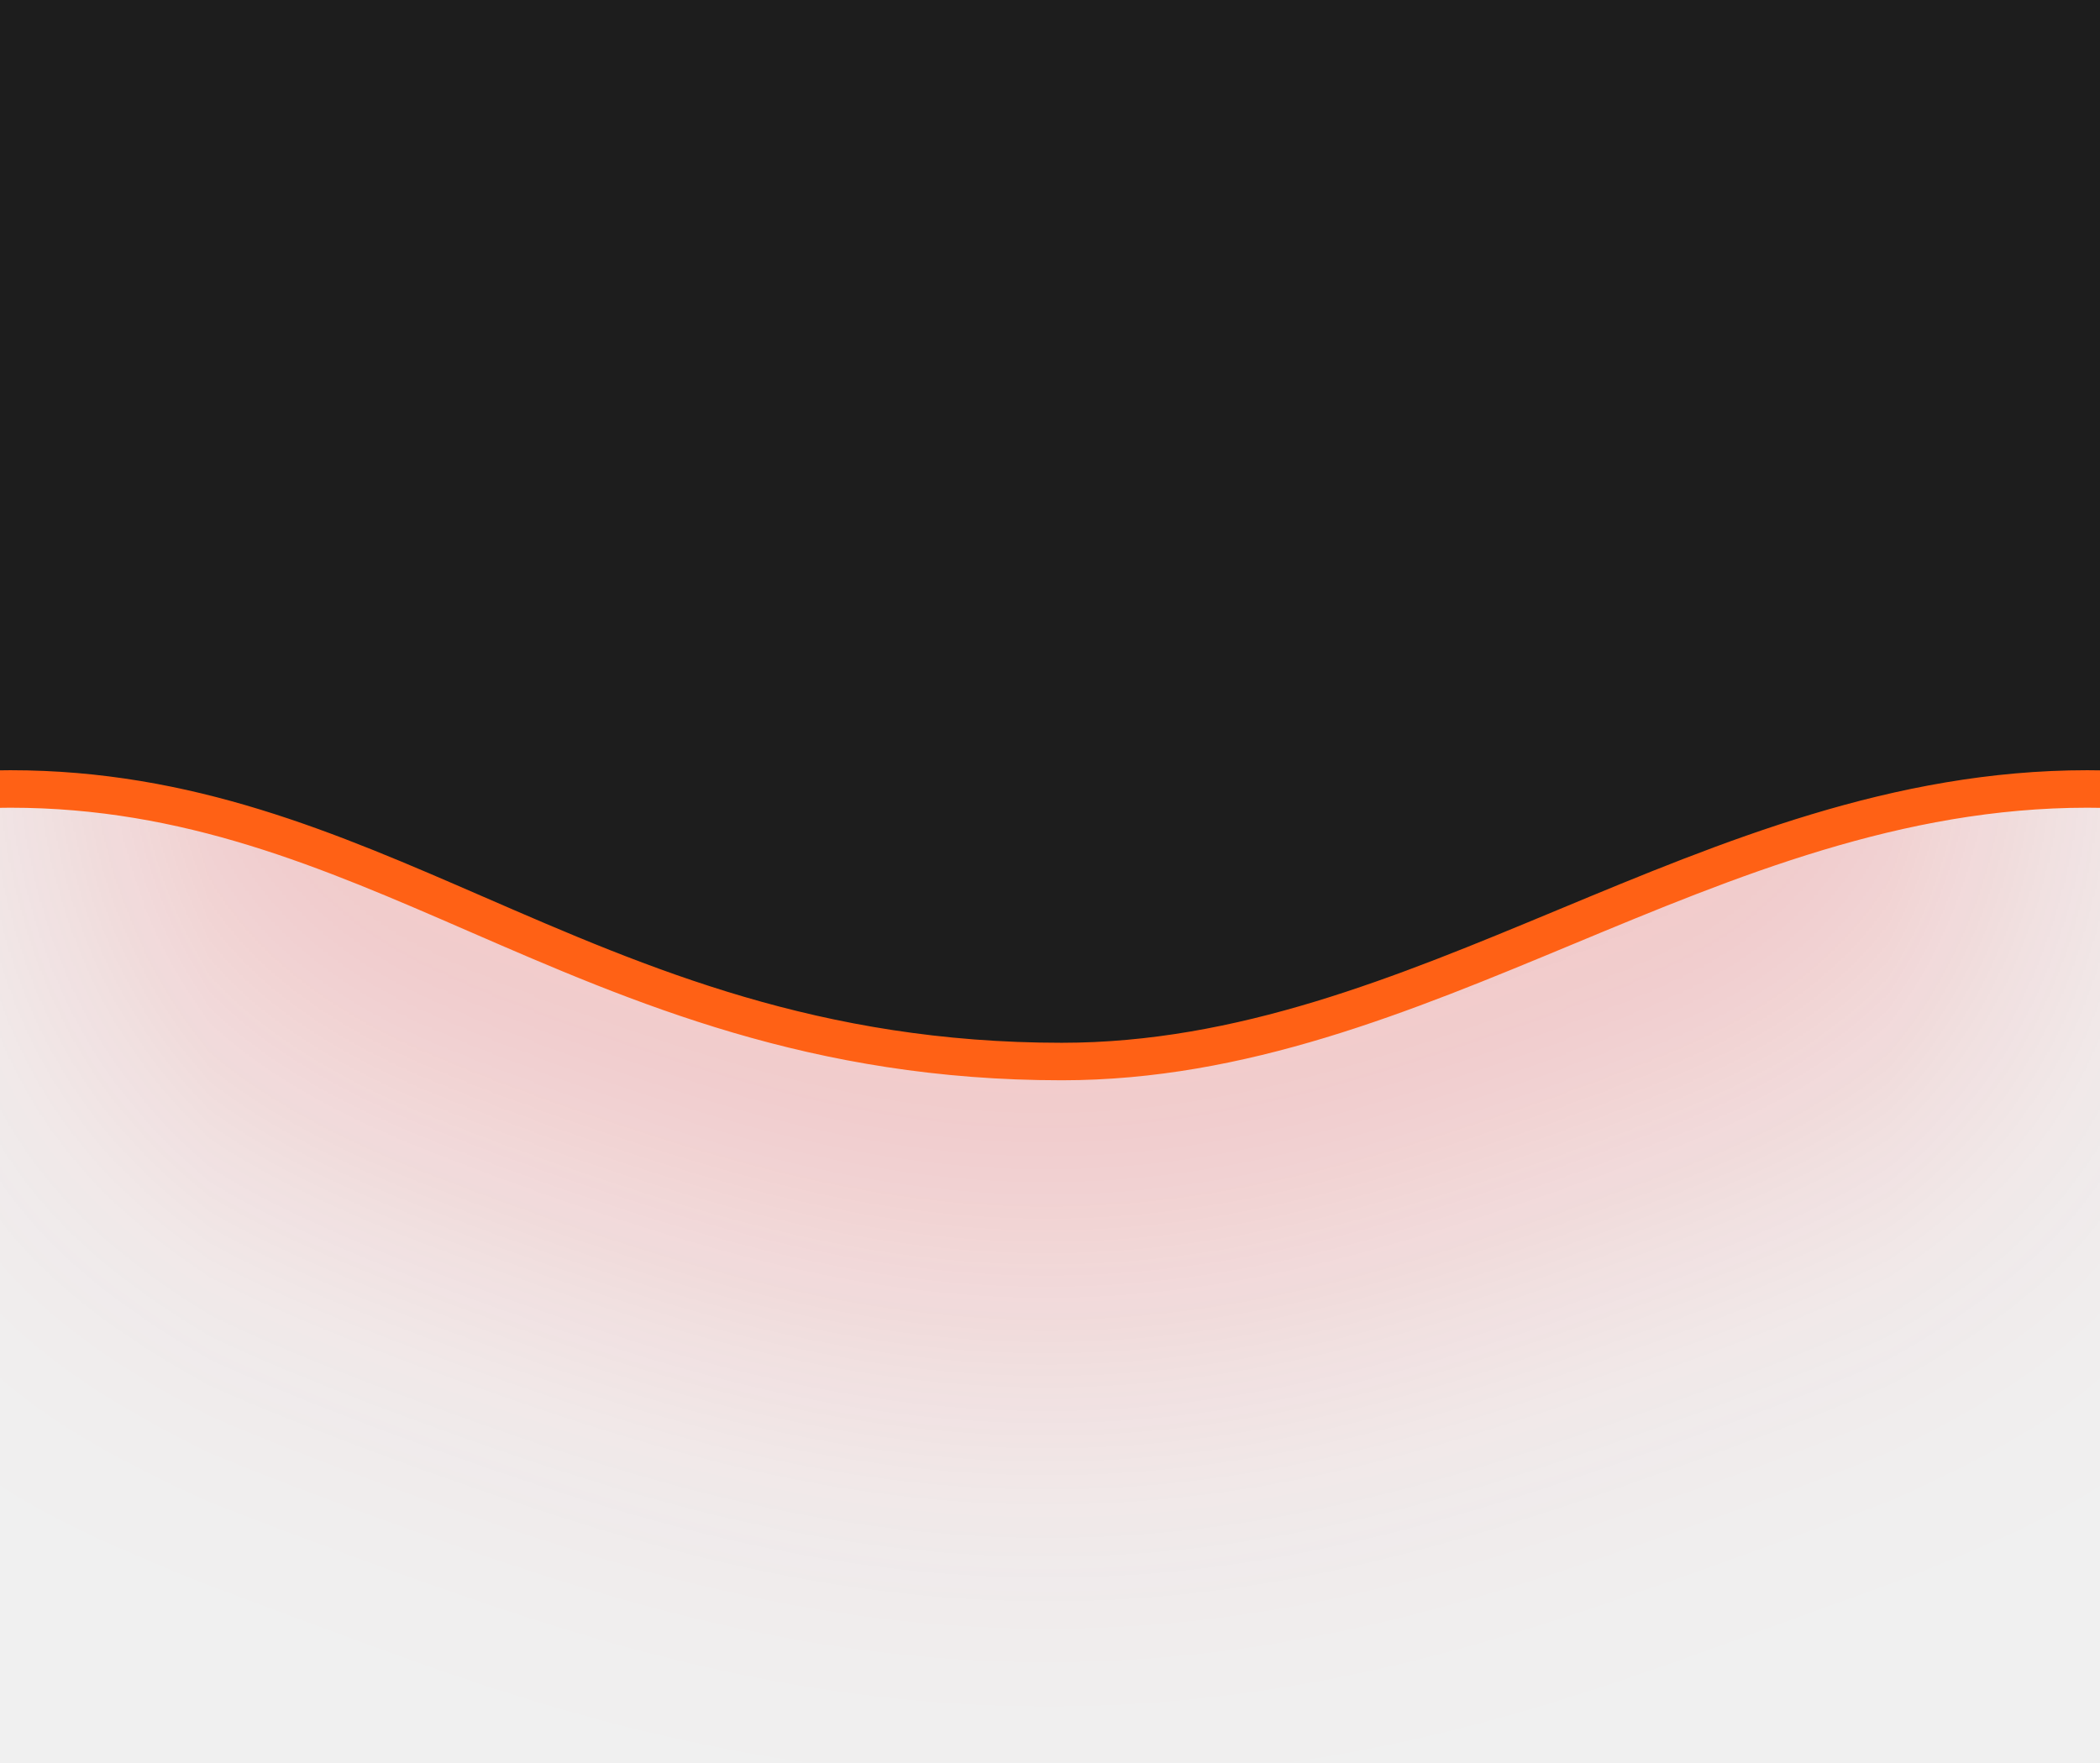
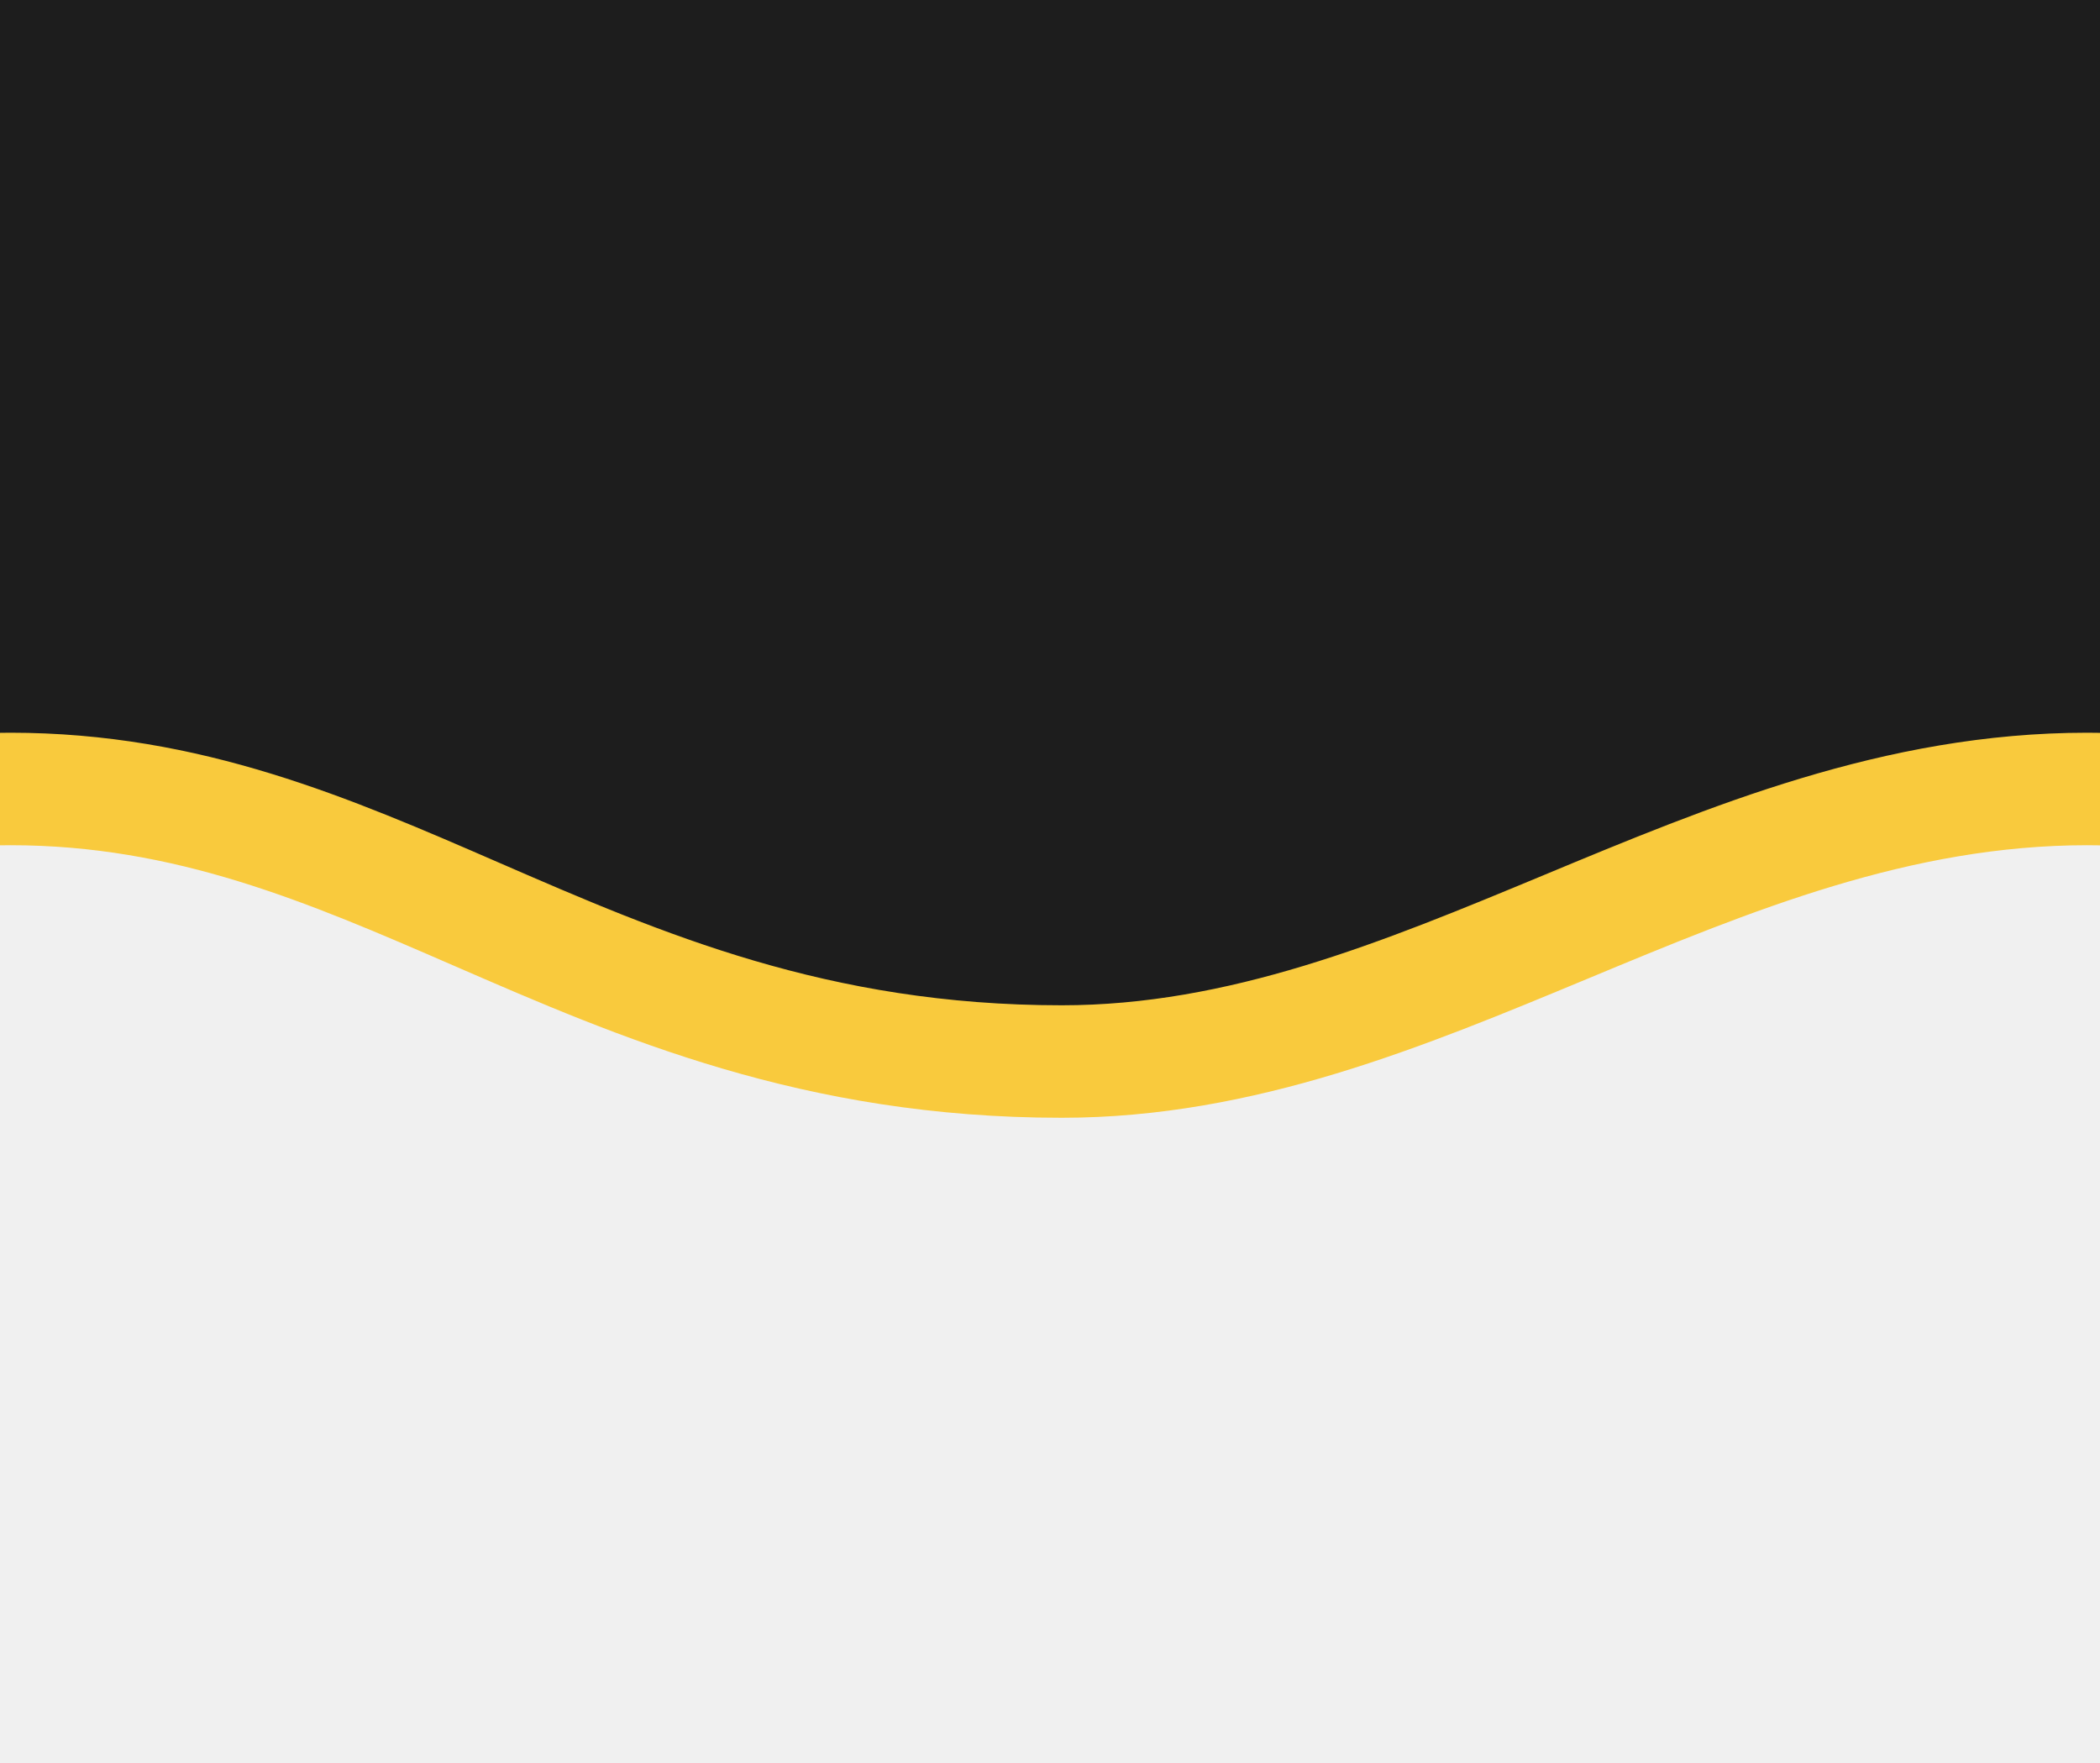
<svg xmlns="http://www.w3.org/2000/svg" width="56" height="47" viewBox="0 0 56 47" fill="none">
-   <g clip-path="url(#clip0_725_1367)">
-     <g filter="url(#filter0_d_725_1367)">
-       <path d="M-153.22 24.571C-148.827 26.481 -144.183 28.5 -137.615 28.5C-132.812 28.5 -128.518 26.714 -124.187 24.913C-119.779 23.08 -115.332 21.231 -110.269 21.231C-105.52 21.231 -101.779 22.857 -97.836 24.571C-93.442 26.481 -88.798 28.5 -82.231 28.5C-77.427 28.5 -73.133 26.714 -68.802 24.913C-64.394 23.08 -59.947 21.231 -54.884 21.231C-50.136 21.231 -46.395 22.857 -42.451 24.571C-38.058 26.481 -33.413 28.5 -26.846 28.5C-22.042 28.5 -17.749 26.714 -13.417 24.913C-9.01 23.08 -4.563 21.231 0.501 21.231C5.249 21.231 8.99 22.857 12.934 24.571C17.327 26.481 21.971 28.5 28.539 28.5C33.342 28.5 37.636 26.714 41.967 24.913C46.375 23.08 50.822 21.231 55.885 21.231C60.634 21.231 64.375 22.857 68.318 24.571C72.712 26.481 77.356 28.5 83.923 28.5C88.727 28.5 93.021 26.714 97.352 24.913C101.76 23.08 106.207 21.231 111.27 21.231C116.018 21.231 119.76 22.857 123.703 24.571C128.096 26.481 132.741 28.5 139.308 28.5C144.112 28.5 148.405 26.714 152.737 24.913C157.144 23.08 161.591 21.231 166.655 21.231C171.403 21.231 175.144 22.857 179.087 24.571C183.481 26.481 188.125 28.5 194.693 28.5C199.496 28.5 203.79 26.714 208.121 24.913C212.529 23.08 216.976 21.231 222.039 21.231C226.788 21.231 230.529 22.857 234.472 24.571C238.866 26.481 243.51 28.5 250.077 28.5C254.881 28.5 259.175 26.714 263.506 24.913C267.914 23.08 272.361 21.231 277.424 21.231C282.172 21.231 285.914 22.857 289.857 24.571C294.25 26.481 298.895 28.5 305.462 28.5C310.266 28.5 314.559 26.714 318.891 24.913C323.298 23.08 327.745 21.231 332.809 21.231C337.557 21.231 341.298 22.857 345.242 24.571C349.635 26.481 354.279 28.5 360.847 28.5C365.651 28.5 369.944 26.714 374.275 24.913C378.683 23.08 383.13 21.231 388.193 21.231C392.942 21.231 396.683 22.857 400.626 24.571C405.02 26.481 409.664 28.5 416.231 28.5C421.035 28.5 425.329 26.714 429.66 24.913C434.068 23.08 438.515 21.231 443.578 21.231C448.326 21.231 452.068 22.857 456.011 24.571C460.404 26.481 465.049 28.5 471.616 28.5C476.42 28.5 480.713 26.714 485.045 24.913C489.453 23.08 493.899 21.231 498.963 21.231C503.711 21.231 507.452 22.857 511.396 24.571C515.789 26.481 520.433 28.5 527 28.5C531.803 28.5 536.098 26.714 540.429 24.913C544.836 23.08 549.283 21.231 554.347 21.231C559.095 21.231 562.836 22.857 566.779 24.571C571.173 26.481 575.817 28.5 582.385 28.5C587.188 28.5 591.482 26.714 595.813 24.913C600.221 23.08 604.668 21.231 609.731 21.231C614.48 21.231 618.221 22.857 622.164 24.571C626.558 26.481 631.202 28.5 637.769 28.5C642.573 28.5 646.867 26.714 651.198 24.913C655.606 23.08 660.053 21.231 665.116 21.231C669.864 21.231 673.606 22.857 677.549 24.571C681.942 26.481 686.587 28.5 693.154 28.5C697.958 28.5 702.251 26.714 706.583 24.913C710.99 23.08 715.437 21.231 720.501 21.231C725.249 21.231 728.99 22.857 732.934 24.571C737.327 26.481 741.971 28.5 748.539 28.5C753.342 28.5 757.636 26.714 761.967 24.913C766.375 23.08 770.822 21.231 775.885 21.231C780.634 21.231 784.375 22.857 788.318 24.571C792.712 26.481 797.356 28.5 803.923 28.5C808.727 28.5 813.021 26.714 817.352 24.913C821.76 23.08 826.207 21.231 831.27 21.231C836.018 21.231 839.76 22.857 843.703 24.571C848.096 26.481 852.741 28.5 859.308 28.5C864.112 28.5 868.405 26.714 872.737 24.913C877.144 23.08 881.591 21.231 886.655 21.231C891.403 21.231 895.144 22.857 899.088 24.571C903.481 26.481 908.125 28.5 914.693 28.5C919.496 28.5 923.791 26.714 928.122 24.913C932.53 23.08 936.977 21.231 942.04 21.231C946.788 21.231 950.53 22.857 954.473 24.571C958.866 26.481 963.51 28.5 970.077 28.5C974.881 28.5 979.175 26.714 983.506 24.913C987.914 23.08 992.361 21.231 997.424 21.231C1002.17 21.231 1005.91 22.857 1009.86 24.571C1014.25 26.481 1018.89 28.5 1025.46 28.5C1030.27 28.5 1034.56 26.714 1038.89 24.913C1043.3 23.08 1047.75 21.231 1052.81 21.231C1057.56 21.231 1061.3 22.857 1065.24 24.571C1069.64 26.481 1074.28 28.5 1080.85 28.5C1085.65 28.5 1089.94 26.714 1094.28 24.913C1098.68 23.08 1103.13 21.231 1108.19 21.231C1112.94 21.231 1116.68 22.857 1120.63 24.571C1125.02 26.481 1129.66 28.5 1136.23 28.5C1141.04 28.5 1145.33 26.714 1149.66 24.913C1154.07 23.08 1158.52 21.231 1163.58 21.231C1168.33 21.231 1172.07 22.857 1176.01 24.571C1180.4 26.481 1185.05 28.5 1191.62 28.5C1196.42 28.5 1200.71 26.714 1205.04 24.913C1209.45 23.08 1213.9 21.231 1218.96 21.231C1223.71 21.231 1227.45 22.857 1231.4 24.571C1235.79 26.481 1240.43 28.5 1247 28.5V-0.5H-193V28.5C-188.196 28.5 -183.903 26.714 -179.571 24.913C-175.164 23.08 -170.717 21.231 -165.653 21.231C-160.905 21.231 -157.164 22.857 -153.221 24.571L-153.22 24.571Z" fill="#1D1D1D" />
-     </g>
-     <path d="M1246.78 28.31C1240.21 28.31 1235.56 26.291 1231.17 24.382C1227.23 22.667 1223.49 21.041 1218.74 21.041C1213.67 21.041 1209.23 22.89 1204.82 24.724C1200.49 26.525 1196.19 28.31 1191.39 28.31C1184.82 28.31 1180.18 26.291 1175.79 24.382C1171.84 22.667 1168.1 21.041 1163.35 21.041C1158.29 21.041 1153.84 22.89 1149.44 24.724C1145.1 26.525 1140.81 28.31 1136.01 28.31C1129.44 28.31 1124.8 26.291 1120.4 24.382C1116.46 22.667 1112.72 21.041 1107.97 21.041C1102.91 21.041 1098.46 22.89 1094.05 24.724C1089.72 26.525 1085.43 28.31 1080.62 28.31C1074.05 28.31 1069.41 26.291 1065.02 24.382C1061.07 22.667 1057.33 21.041 1052.58 21.041C1047.52 21.041 1043.07 22.89 1038.67 24.724C1034.33 26.525 1030.04 28.31 1025.24 28.31C1018.67 28.31 1014.03 26.291 1009.63 24.382C1005.69 22.667 1001.95 21.041 997.2 21.041C992.136 21.041 987.689 22.89 983.281 24.724C978.95 26.525 974.657 28.31 969.853 28.31C963.286 28.31 958.641 26.291 954.248 24.382C950.304 22.667 946.563 21.041 941.815 21.041C936.752 21.041 932.305 22.89 927.897 24.724C923.566 26.525 919.272 28.31 914.468 28.31C907.901 28.31 903.257 26.291 898.863 24.382C894.92 22.667 891.179 21.041 886.43 21.041C881.367 21.041 876.92 22.89 872.512 24.724C868.181 26.525 863.887 28.31 859.084 28.31C852.516 28.31 847.872 26.291 843.478 24.382C839.535 22.667 835.794 21.041 831.046 21.041C825.982 21.041 821.535 22.89 817.128 24.724C812.796 26.525 808.503 28.31 803.699 28.31C797.132 28.31 792.487 26.291 788.094 24.382C784.151 22.667 780.409 21.041 775.661 21.041C770.598 21.041 766.151 22.89 761.743 24.724C757.412 26.525 753.118 28.31 748.314 28.31C741.747 28.31 737.103 26.291 732.709 24.382C728.766 22.667 725.025 21.041 720.276 21.041C715.213 21.041 710.766 22.89 706.358 24.724C702.027 26.525 697.733 28.31 692.93 28.31C686.362 28.31 681.718 26.291 677.325 24.382C673.381 22.667 669.64 21.041 664.892 21.041C659.828 21.041 655.381 22.89 650.974 24.724C646.642 26.525 642.349 28.31 637.545 28.31C630.978 28.31 626.333 26.291 621.94 24.382C617.997 22.667 614.255 21.041 609.507 21.041C604.444 21.041 599.997 22.89 595.589 24.724C591.258 26.525 586.964 28.31 582.16 28.31C575.593 28.31 570.949 26.291 566.555 24.382C562.612 22.667 558.871 21.041 554.122 21.041C549.059 21.041 544.612 22.89 540.204 24.724C535.873 26.525 531.579 28.31 526.776 28.31C520.208 28.31 515.564 26.291 511.171 24.382C507.227 22.667 503.486 21.041 498.738 21.041C493.674 21.041 489.228 22.89 484.82 24.724C480.488 26.525 476.195 28.31 471.391 28.31C464.824 28.31 460.179 26.291 455.786 24.382C451.843 22.667 448.101 21.041 443.353 21.041C438.29 21.041 433.843 22.89 429.435 24.724C425.104 26.525 420.81 28.31 416.006 28.31C409.439 28.31 404.795 26.291 400.401 24.382C396.458 22.667 392.717 21.041 387.968 21.041C382.905 21.041 378.458 22.89 374.05 24.724C369.719 26.525 365.426 28.31 360.622 28.31C354.054 28.31 349.41 26.291 345.017 24.382C341.073 22.667 337.332 21.041 332.584 21.041C327.52 21.041 323.074 22.89 318.666 24.724C314.334 26.525 310.041 28.31 305.237 28.31C298.67 28.31 294.025 26.291 289.632 24.382C285.689 22.667 281.948 21.041 277.199 21.041C272.136 21.041 267.689 22.89 263.281 24.724C258.95 26.525 254.656 28.31 249.853 28.31C243.285 28.31 238.641 26.291 234.247 24.382C230.304 22.667 226.563 21.041 221.815 21.041C216.751 21.041 212.304 22.89 207.896 24.724C203.565 26.525 199.272 28.31 194.468 28.31C187.901 28.31 183.256 26.291 178.863 24.382C174.919 22.667 171.178 21.041 166.43 21.041C161.367 21.041 156.92 22.89 152.512 24.724C148.181 26.525 143.887 28.31 139.083 28.31C132.516 28.31 127.872 26.291 123.478 24.382C119.535 22.667 115.794 21.041 111.045 21.041C105.982 21.041 101.535 22.89 97.127 24.724C92.796 26.525 88.502 28.31 83.699 28.31C77.131 28.31 72.487 26.291 68.093 24.382C64.15 22.667 60.409 21.041 55.661 21.041C50.597 21.041 46.15 22.89 41.742 24.724C37.411 26.525 33.118 28.31 28.314 28.31C21.747 28.31 17.102 26.291 12.709 24.382C8.765 22.667 5.024 21.041 0.276 21.041C-4.787 21.041 -9.234 22.89 -13.642 24.724C-17.973 26.525 -22.267 28.31 -27.071 28.31C-33.638 28.31 -38.282 26.291 -42.676 24.382C-46.619 22.667 -50.36 21.041 -55.109 21.041C-60.172 21.041 -64.619 22.89 -69.027 24.724C-73.358 26.525 -77.652 28.31 -82.455 28.31C-89.023 28.31 -93.667 26.291 -98.061 24.382C-102.004 22.667 -105.745 21.041 -110.493 21.041C-115.557 21.041 -120.004 22.89 -124.411 24.724C-128.743 26.525 -133.036 28.31 -137.84 28.31C-144.407 28.31 -149.052 26.291 -153.445 24.382C-157.388 22.667 -161.13 21.041 -165.878 21.041C-170.941 21.041 -175.388 22.89 -179.796 24.724C-184.127 26.525 -188.421 28.31 -193.225 28.31" stroke="#FF6115" />
+   <g clip-path="url(#clip0_994_1133)">
+     <path d="M-153.22 24.571C-148.827 26.481 -144.183 28.5 -137.615 28.5C-132.812 28.5 -128.518 26.714 -124.187 24.913C-119.779 23.08 -115.332 21.231 -110.269 21.231C-105.52 21.231 -101.779 22.857 -97.836 24.571C-93.442 26.481 -88.798 28.5 -82.231 28.5C-77.427 28.5 -73.133 26.714 -68.802 24.913C-64.394 23.08 -59.947 21.231 -54.884 21.231C-50.136 21.231 -46.395 22.857 -42.451 24.571C-38.058 26.481 -33.413 28.5 -26.846 28.5C-22.042 28.5 -17.749 26.714 -13.417 24.913C-9.01 23.08 -4.563 21.231 0.501 21.231C5.249 21.231 8.99 22.857 12.934 24.571C17.327 26.481 21.971 28.5 28.539 28.5C33.342 28.5 37.636 26.714 41.967 24.913C46.375 23.08 50.822 21.231 55.885 21.231C60.634 21.231 64.375 22.857 68.318 24.571C72.712 26.481 77.356 28.5 83.923 28.5C88.727 28.5 93.021 26.714 97.352 24.913C101.76 23.08 106.207 21.231 111.27 21.231C116.018 21.231 119.76 22.857 123.703 24.571C128.096 26.481 132.741 28.5 139.308 28.5C144.112 28.5 148.405 26.714 152.737 24.913C157.144 23.08 161.591 21.231 166.655 21.231C171.403 21.231 175.144 22.857 179.087 24.571C183.481 26.481 188.125 28.5 194.693 28.5C199.496 28.5 203.79 26.714 208.121 24.913C212.529 23.08 216.976 21.231 222.039 21.231C226.788 21.231 230.529 22.857 234.472 24.571C238.866 26.481 243.51 28.5 250.077 28.5C254.881 28.5 259.175 26.714 263.506 24.913C267.914 23.08 272.361 21.231 277.424 21.231C282.172 21.231 285.914 22.857 289.857 24.571C294.25 26.481 298.895 28.5 305.462 28.5C310.266 28.5 314.559 26.714 318.891 24.913C323.298 23.08 327.745 21.231 332.809 21.231C337.557 21.231 341.298 22.857 345.242 24.571C349.635 26.481 354.279 28.5 360.847 28.5C365.651 28.5 369.944 26.714 374.275 24.913C378.683 23.08 383.13 21.231 388.193 21.231C392.942 21.231 396.683 22.857 400.626 24.571C405.02 26.481 409.664 28.5 416.231 28.5C421.035 28.5 425.329 26.714 429.66 24.913C434.068 23.08 438.515 21.231 443.578 21.231C448.326 21.231 452.068 22.857 456.011 24.571C460.404 26.481 465.049 28.5 471.616 28.5C476.42 28.5 480.713 26.714 485.045 24.913C489.453 23.08 493.899 21.231 498.963 21.231C503.711 21.231 507.452 22.857 511.396 24.571C515.789 26.481 520.433 28.5 527 28.5C531.803 28.5 536.098 26.714 540.429 24.913C544.836 23.08 549.283 21.231 554.347 21.231C559.095 21.231 562.836 22.857 566.779 24.571C571.173 26.481 575.817 28.5 582.385 28.5C587.188 28.5 591.482 26.714 595.813 24.913C600.221 23.08 604.668 21.231 609.731 21.231C614.48 21.231 618.221 22.857 622.164 24.571C626.558 26.481 631.202 28.5 637.769 28.5C642.573 28.5 646.867 26.714 651.198 24.913C655.606 23.08 660.053 21.231 665.116 21.231C669.864 21.231 673.606 22.857 677.549 24.571C681.942 26.481 686.587 28.5 693.154 28.5C697.958 28.5 702.251 26.714 706.583 24.913C710.99 23.08 715.437 21.231 720.501 21.231C725.249 21.231 728.99 22.857 732.934 24.571C737.327 26.481 741.971 28.5 748.539 28.5C753.342 28.5 757.636 26.714 761.967 24.913C766.375 23.08 770.822 21.231 775.885 21.231C780.634 21.231 784.375 22.857 788.318 24.571C792.712 26.481 797.356 28.5 803.923 28.5C808.727 28.5 813.021 26.714 817.352 24.913C821.76 23.08 826.207 21.231 831.27 21.231C836.018 21.231 839.76 22.857 843.703 24.571C848.096 26.481 852.741 28.5 859.308 28.5C864.112 28.5 868.405 26.714 872.737 24.913C877.144 23.08 881.591 21.231 886.655 21.231C891.403 21.231 895.144 22.857 899.088 24.571C903.481 26.481 908.125 28.5 914.693 28.5C919.496 28.5 923.791 26.714 928.122 24.913C932.53 23.08 936.977 21.231 942.04 21.231C946.788 21.231 950.53 22.857 954.473 24.571C958.866 26.481 963.51 28.5 970.077 28.5C974.881 28.5 979.175 26.714 983.506 24.913C987.914 23.08 992.361 21.231 997.424 21.231C1002.17 21.231 1005.91 22.857 1009.86 24.571C1014.25 26.481 1018.89 28.5 1025.46 28.5C1030.27 28.5 1034.56 26.714 1038.89 24.913C1043.3 23.08 1047.75 21.231 1052.81 21.231C1057.56 21.231 1061.3 22.857 1065.24 24.571C1069.64 26.481 1074.28 28.5 1080.85 28.5C1085.65 28.5 1089.94 26.714 1094.28 24.913C1098.68 23.08 1103.13 21.231 1108.19 21.231C1112.94 21.231 1116.68 22.857 1120.63 24.571C1125.02 26.481 1129.66 28.5 1136.23 28.5C1141.04 28.5 1145.33 26.714 1149.66 24.913C1154.07 23.08 1158.52 21.231 1163.58 21.231C1168.33 21.231 1172.07 22.857 1176.01 24.571C1180.4 26.481 1185.05 28.5 1191.62 28.5C1196.42 28.5 1200.71 26.714 1205.04 24.913C1209.45 23.08 1213.9 21.231 1218.96 21.231C1223.71 21.231 1227.45 22.857 1231.4 24.571C1235.79 26.481 1240.43 28.5 1247 28.5V-0.5H-193V28.5C-188.196 28.5 -183.903 26.714 -179.571 24.913C-175.164 23.08 -170.717 21.231 -165.653 21.231C-160.905 21.231 -157.164 22.857 -153.221 24.571L-153.22 24.571Z" fill="#1D1D1D" />
+     <path d="M1246.77 28.31C1240.21 28.31 1235.56 26.291 1231.17 24.382C1227.23 22.667 1223.49 21.041 1218.74 21.041C1213.67 21.041 1209.23 22.89 1204.82 24.724C1200.49 26.525 1196.19 28.31 1191.39 28.31C1184.82 28.31 1180.18 26.291 1175.79 24.382C1171.84 22.667 1168.1 21.041 1163.35 21.041C1158.29 21.041 1153.84 22.89 1149.43 24.724C1145.1 26.525 1140.81 28.31 1136.01 28.31C1129.44 28.31 1124.79 26.291 1120.4 24.382C1116.46 22.667 1112.72 21.041 1107.97 21.041C1102.9 21.041 1098.46 22.89 1094.05 24.724C1089.72 26.525 1085.43 28.31 1080.62 28.31C1074.05 28.31 1069.41 26.291 1065.02 24.382C1061.07 22.667 1057.33 21.041 1052.58 21.041C1047.52 21.041 1043.07 22.89 1038.67 24.724C1034.33 26.525 1030.04 28.31 1025.24 28.31C1018.67 28.31 1014.02 26.291 1009.63 24.382C1005.69 22.667 1001.95 21.041 997.199 21.041C992.135 21.041 987.688 22.89 983.28 24.724C978.949 26.525 974.656 28.31 969.852 28.31C963.285 28.31 958.64 26.291 954.247 24.382C950.303 22.667 946.562 21.041 941.814 21.041C936.751 21.041 932.304 22.89 927.896 24.724C923.565 26.525 919.271 28.31 914.467 28.31C907.9 28.31 903.256 26.291 898.862 24.382C894.919 22.667 891.178 21.041 886.429 21.041C881.366 21.041 876.919 22.89 872.511 24.724C868.18 26.525 863.886 28.31 859.083 28.31C852.515 28.31 847.871 26.291 843.477 24.382C839.534 22.667 835.793 21.041 831.045 21.041C825.981 21.041 821.534 22.89 817.127 24.724C812.795 26.525 808.502 28.31 803.698 28.31C797.131 28.31 792.486 26.291 788.093 24.382C784.15 22.667 780.408 21.041 775.66 21.041C770.597 21.041 766.15 22.89 761.742 24.724C757.411 26.525 753.117 28.31 748.313 28.31C741.746 28.31 737.102 26.291 732.708 24.382C728.765 22.667 725.024 21.041 720.275 21.041C715.212 21.041 710.765 22.89 706.357 24.724C702.026 26.525 697.732 28.31 692.929 28.31C686.361 28.31 681.717 26.291 677.324 24.382C673.38 22.667 669.639 21.041 664.891 21.041C659.827 21.041 655.38 22.89 650.973 24.724C646.641 26.525 642.348 28.31 637.544 28.31C630.977 28.31 626.332 26.291 621.939 24.382C617.996 22.667 614.254 21.041 609.506 21.041C604.443 21.041 599.996 22.89 595.588 24.724C591.257 26.525 586.963 28.31 582.159 28.31C575.592 28.31 570.948 26.291 566.554 24.382C562.611 22.667 558.87 21.041 554.121 21.041C549.058 21.041 544.611 22.89 540.203 24.724C535.872 26.525 531.578 28.31 526.775 28.31C520.207 28.31 515.563 26.291 511.17 24.382C507.226 22.667 503.485 21.041 498.737 21.041C493.673 21.041 489.227 22.89 484.819 24.724C480.487 26.525 476.194 28.31 471.39 28.31C464.823 28.31 460.178 26.291 455.785 24.382C451.842 22.667 448.1 21.041 443.352 21.041C438.289 21.041 433.842 22.89 429.434 24.724C425.103 26.525 420.809 28.31 416.005 28.31C409.438 28.31 404.794 26.291 400.4 24.382C396.457 22.667 392.716 21.041 387.968 21.041C382.904 21.041 378.457 22.89 374.049 24.724C369.718 26.525 365.425 28.31 360.621 28.31C354.053 28.31 349.409 26.291 345.016 24.382C341.072 22.667 337.331 21.041 332.583 21.041C327.519 21.041 323.073 22.89 318.665 24.724C314.333 26.525 310.04 28.31 305.236 28.31C298.669 28.31 294.025 26.291 289.631 24.382C285.688 22.667 281.947 21.041 277.198 21.041C272.135 21.041 267.688 22.89 263.28 24.724C258.949 26.525 254.655 28.31 249.852 28.31C243.284 28.31 238.64 26.291 234.246 24.382C230.303 22.667 226.562 21.041 221.814 21.041C216.75 21.041 212.303 22.89 207.895 24.724C203.564 26.525 199.271 28.31 194.467 28.31C187.9 28.31 183.255 26.291 178.862 24.382C174.918 22.667 171.177 21.041 166.429 21.041C161.366 21.041 156.919 22.89 152.511 24.724C148.18 26.525 143.886 28.31 139.082 28.31C132.515 28.31 127.871 26.291 123.477 24.382C119.534 22.667 115.793 21.041 111.044 21.041C105.981 21.041 101.534 22.89 97.126 24.724C92.795 26.525 88.501 28.31 83.698 28.31C77.13 28.31 72.486 26.291 68.093 24.382C64.149 22.667 60.408 21.041 55.66 21.041C50.596 21.041 46.149 22.89 41.742 24.724C37.41 26.525 33.117 28.31 28.313 28.31C21.746 28.31 17.101 26.291 12.708 24.382C8.765 22.667 5.023 21.041 0.275 21.041C-4.788 21.041 -9.235 22.89 -13.643 24.724C-17.974 26.525 -22.268 28.31 -27.072 28.31C-33.639 28.31 -38.283 26.291 -42.677 24.382C-46.62 22.667 -50.361 21.041 -55.11 21.041C-60.173 21.041 -64.62 22.89 -69.028 24.724C-73.359 26.525 -77.653 28.31 -82.456 28.31C-89.024 28.31 -93.668 26.291 -98.061 24.382C-102.005 22.667 -105.746 21.041 -110.494 21.041C-115.558 21.041 -120.005 22.89 -124.412 24.724C-128.744 26.525 -133.037 28.31 -137.841 28.31C-144.408 28.31 -149.053 26.291 -153.446 24.382C-157.389 22.667 -161.131 21.041 -165.879 21.041C-170.942 21.041 -175.389 22.89 -179.797 24.724C-184.128 26.525 -188.422 28.31 -193.226 28.31" stroke="#F9CA3D" stroke-width="3" />
  </g>
  <defs>
-     <filter id="filter0_d_725_1367" x="-213" y="-13.5" width="1480" height="69" filterUnits="userSpaceOnUse" color-interpolation-filters="sRGB">
-       <feFlood flood-opacity="0" result="BackgroundImageFix" />
-       <feColorMatrix in="SourceAlpha" type="matrix" values="0 0 0 0 0 0 0 0 0 0 0 0 0 0 0 0 0 0 127 0" result="hardAlpha" />
-       <feOffset dy="7" />
-       <feGaussianBlur stdDeviation="10" />
-       <feComposite in2="hardAlpha" operator="out" />
-       <feColorMatrix type="matrix" values="0 0 0 0 0.974 0 0 0 0 0.086 0 0 0 0 0.101 0 0 0 0.2 0" />
-       <feBlend mode="normal" in2="BackgroundImageFix" result="effect1_dropShadow_725_1367" />
-       <feBlend mode="normal" in="SourceGraphic" in2="effect1_dropShadow_725_1367" result="shape" />
-     </filter>
-     <clipPath id="clip0_725_1367">
+     <clipPath id="clip0_994_1133">
      <rect width="56" height="47" fill="white" />
    </clipPath>
  </defs>
</svg>
